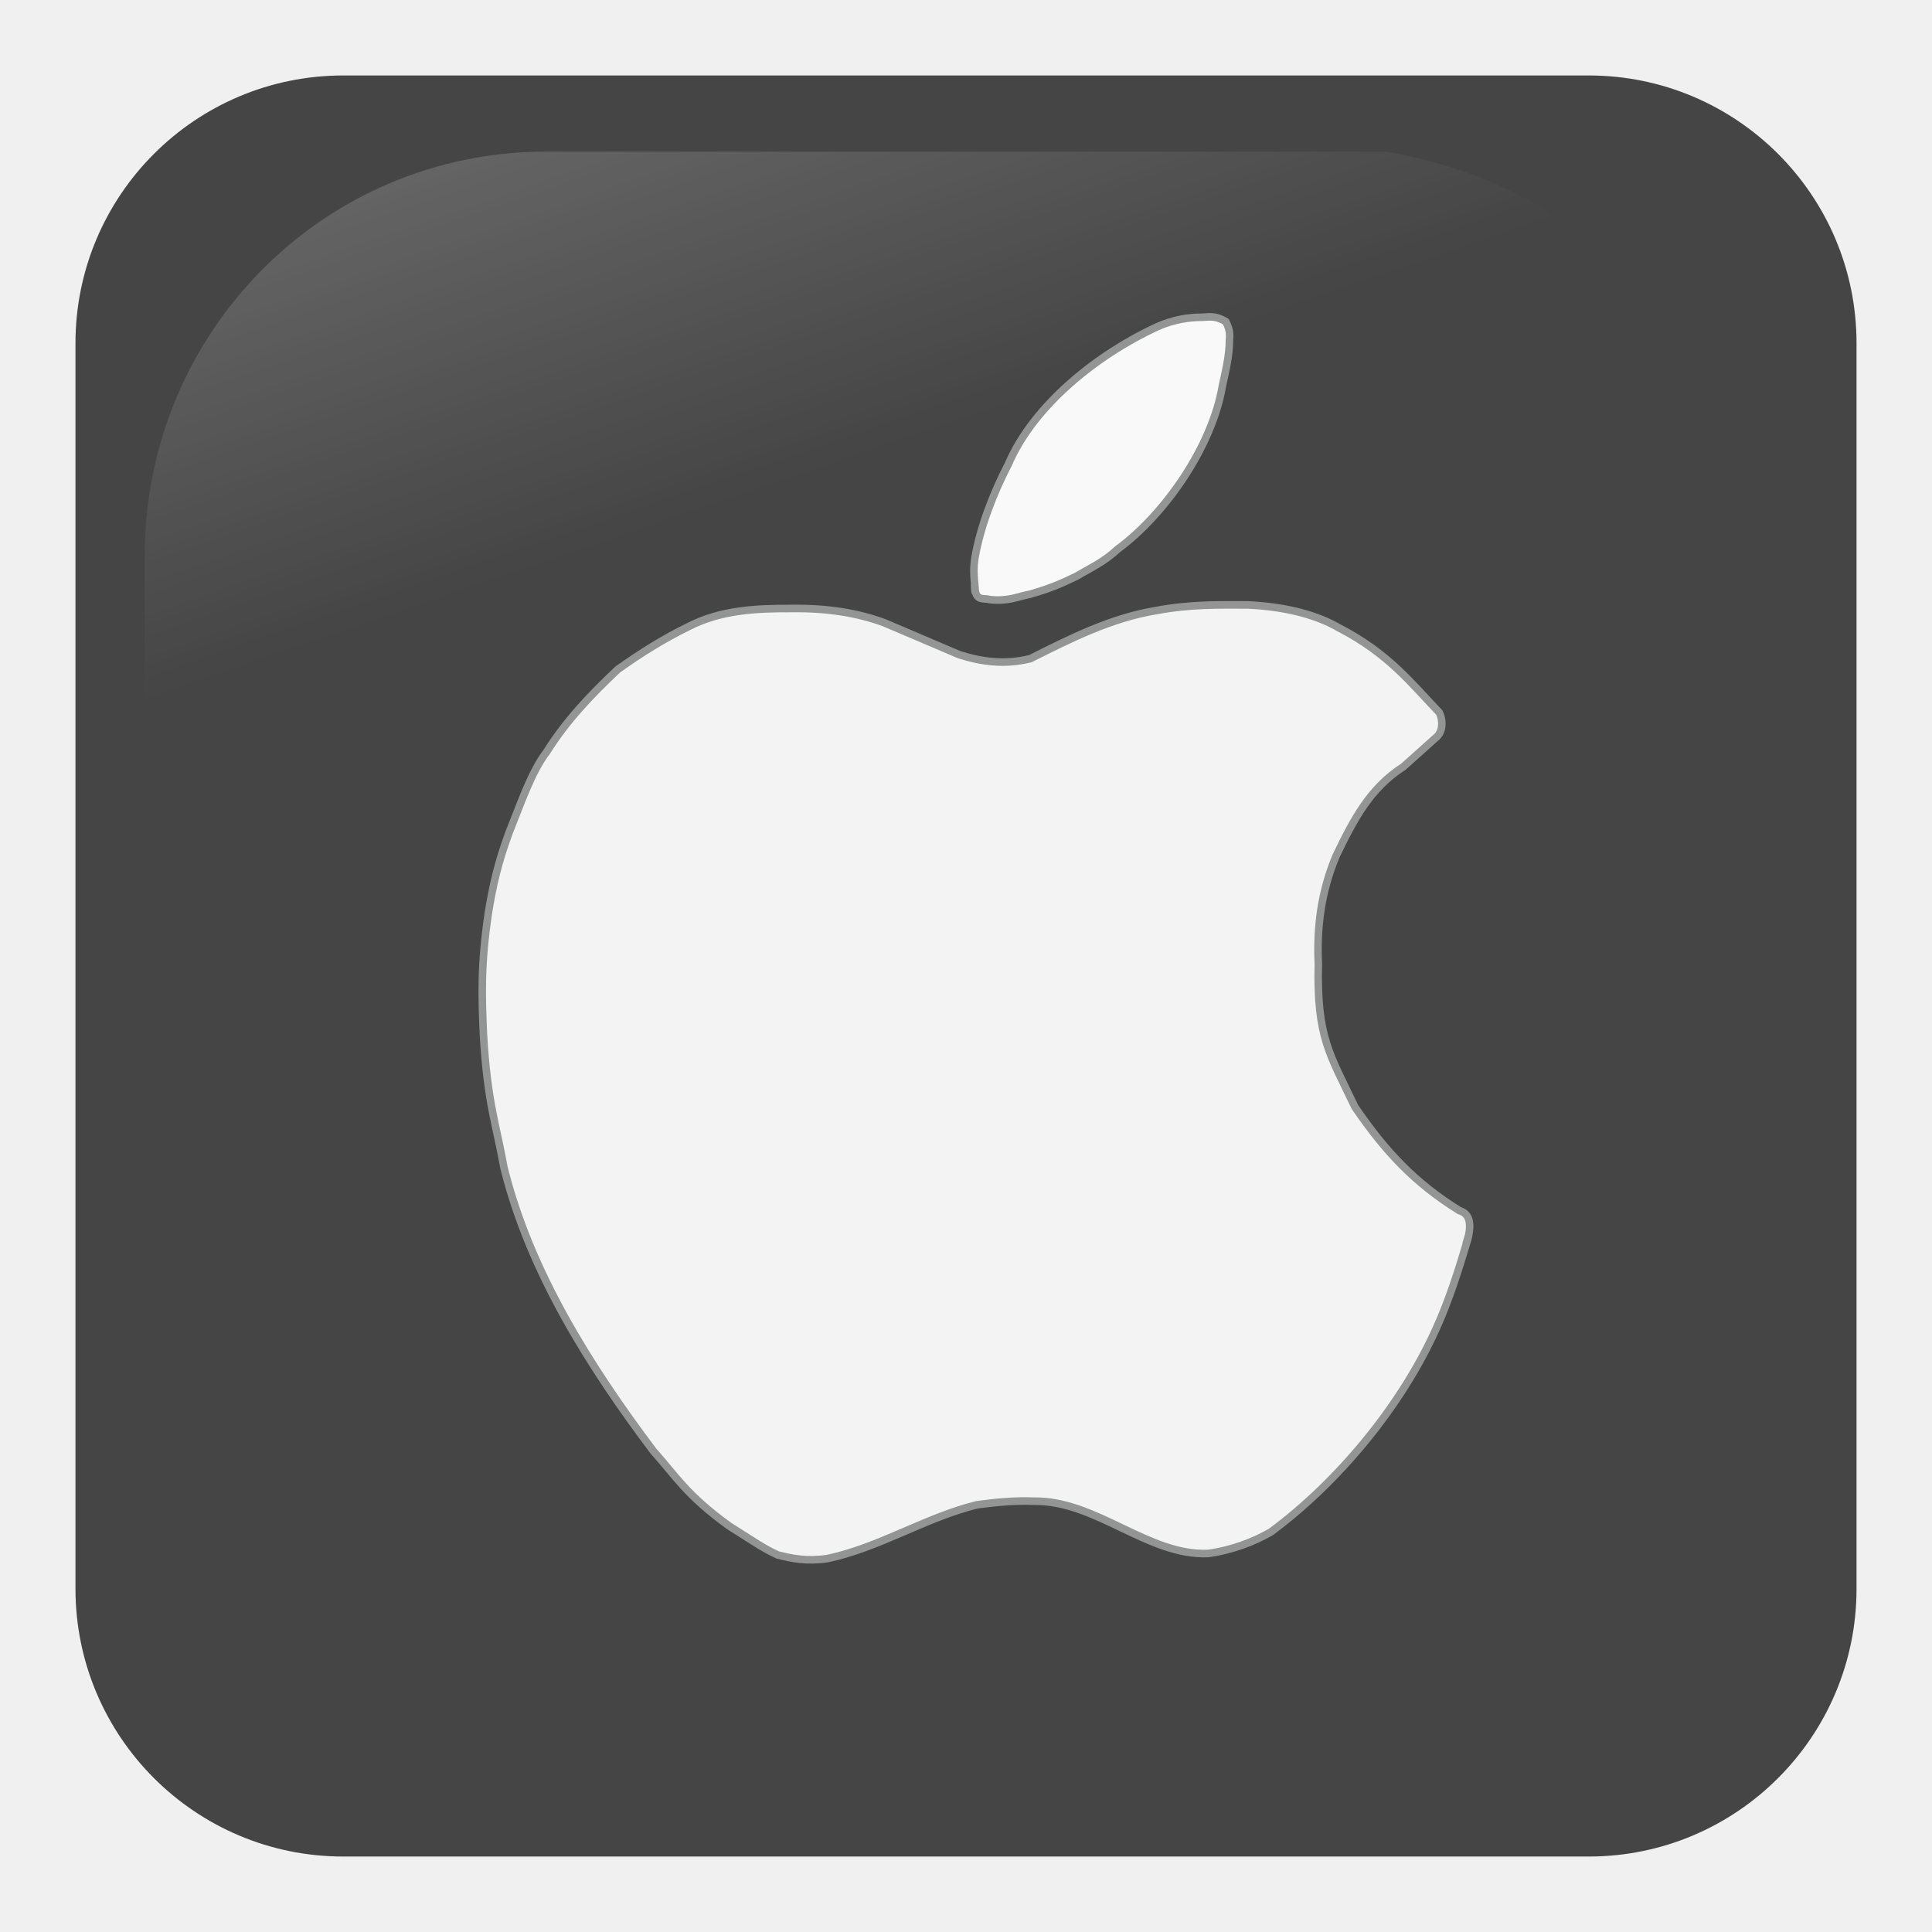
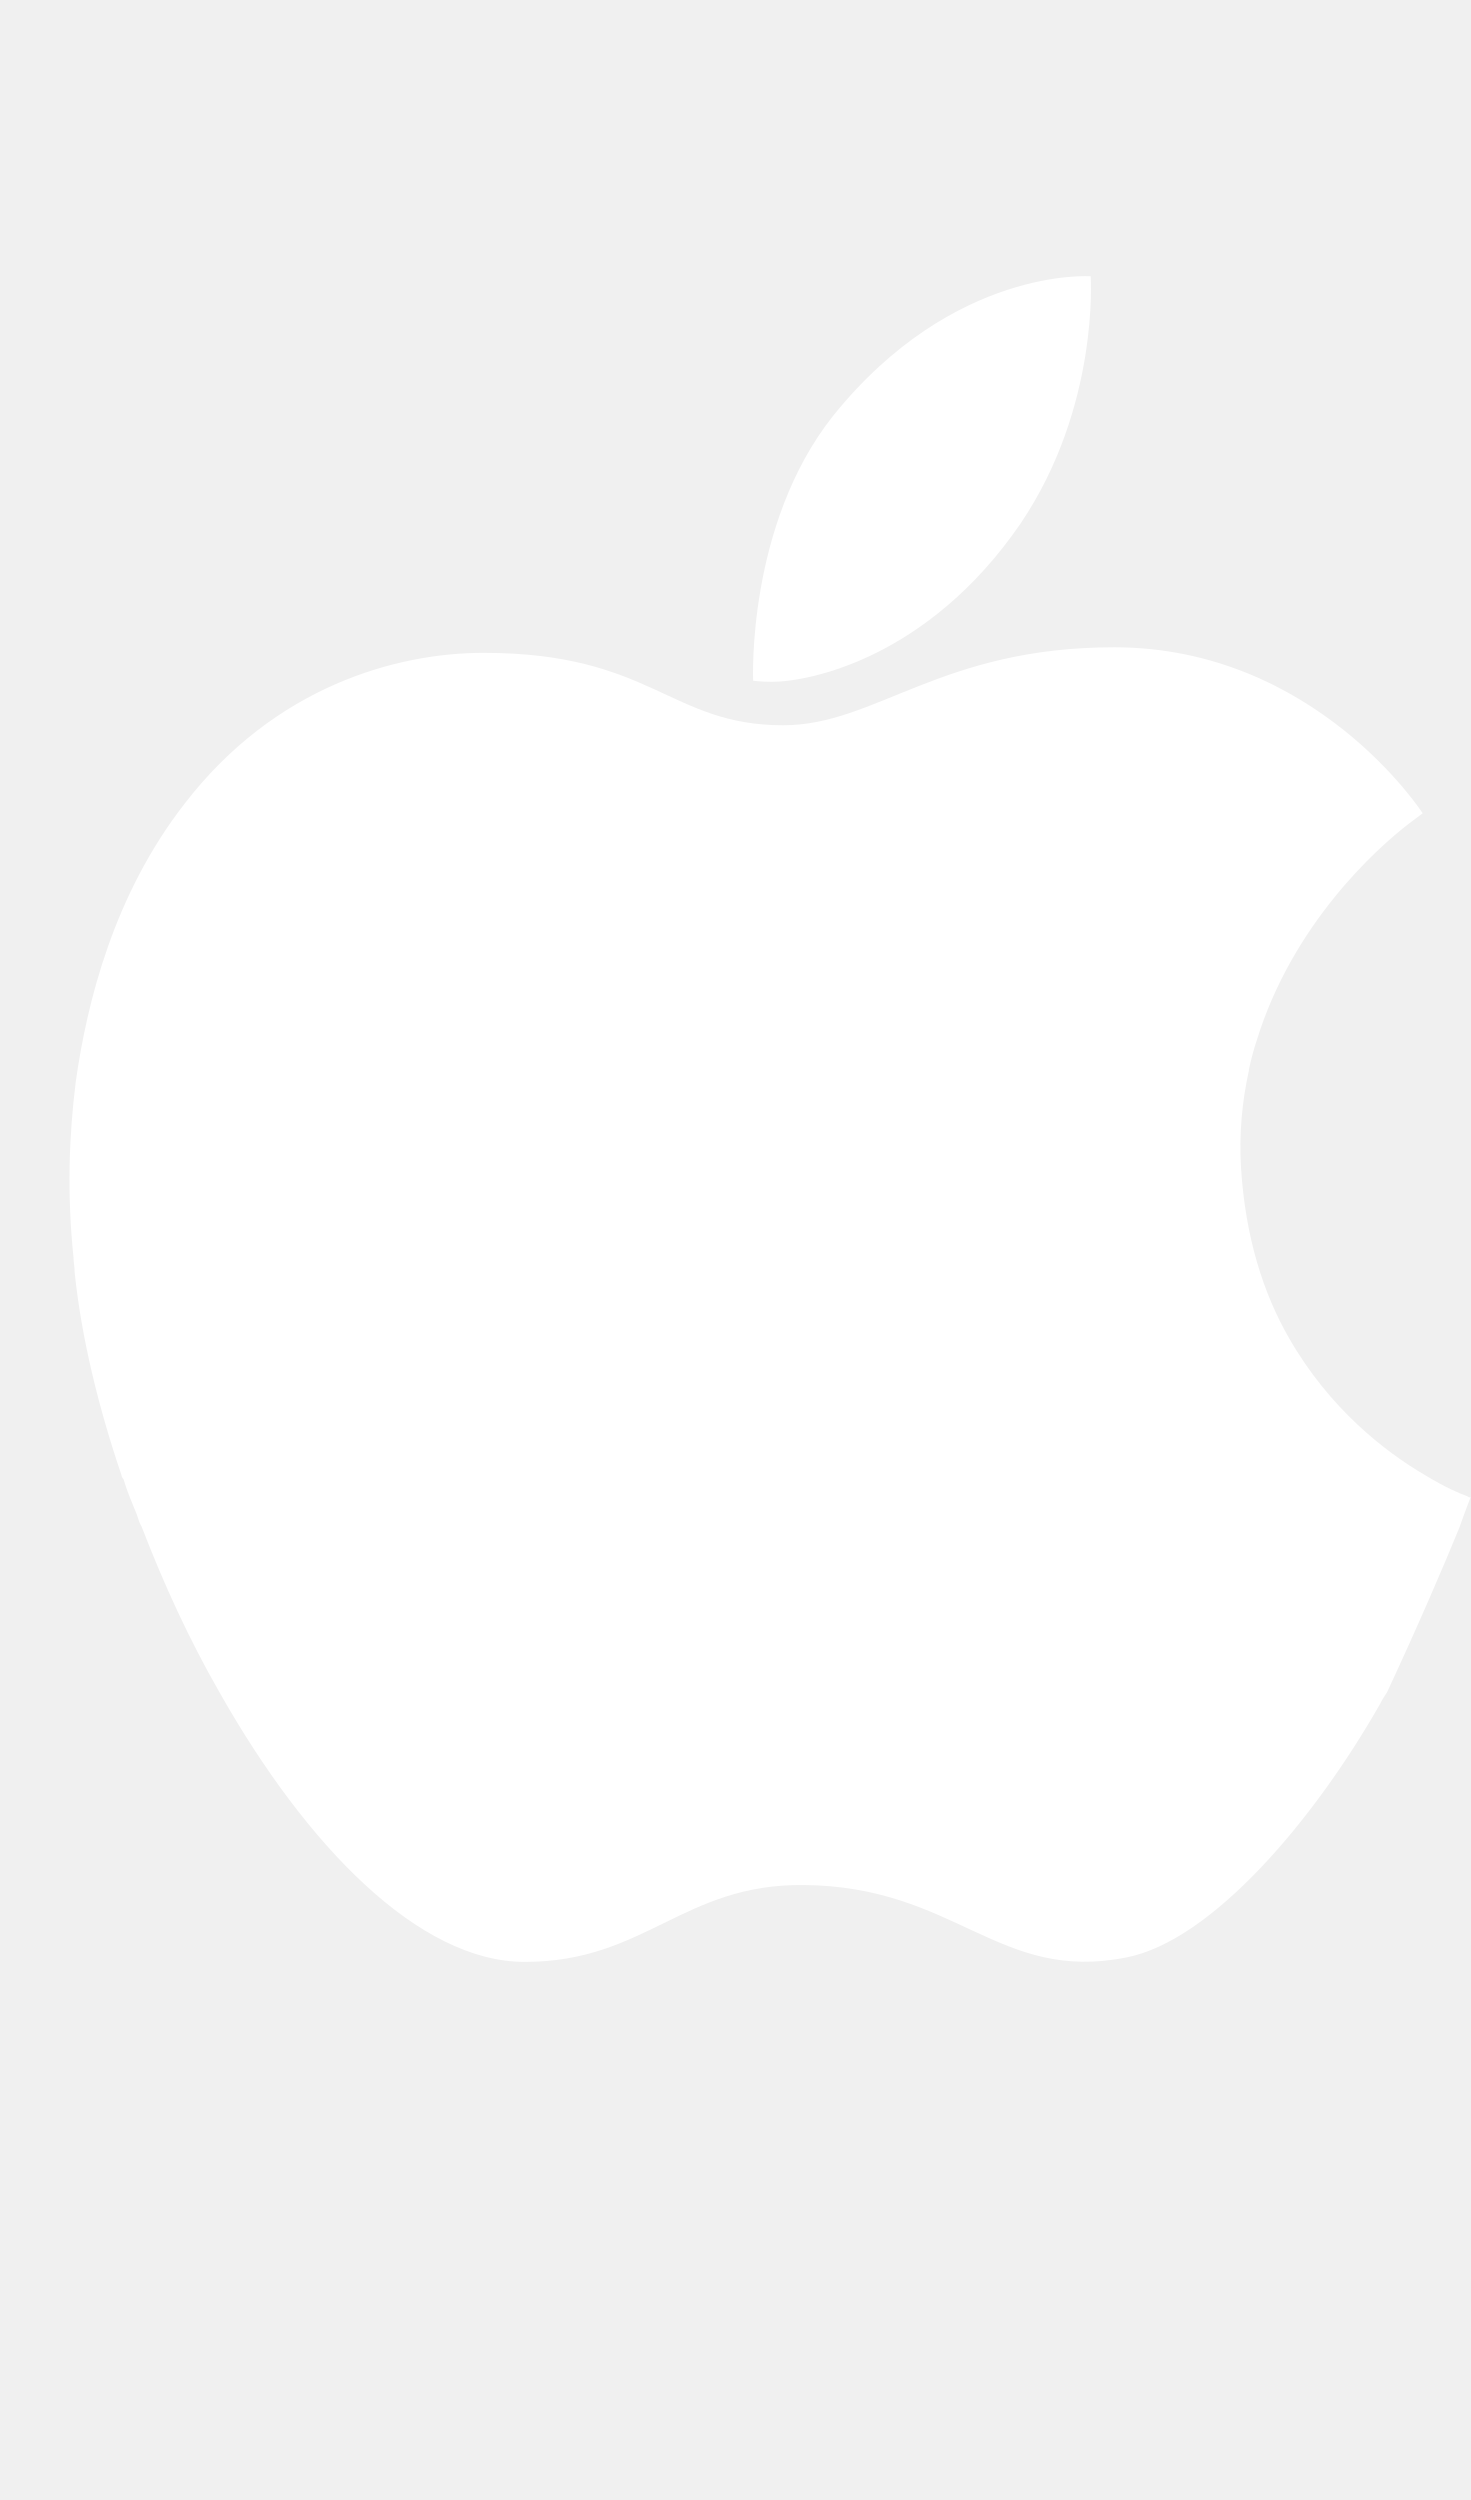
- <svg xmlns="http://www.w3.org/2000/svg" width="20px" height="20px" viewBox="0 0 256 256">
-   <path fill="#464545" d="M210.513 10H45.487C25.888 10 10 25.888 10 45.487v165.025C10 230.111 25.888 246 45.487 246h165.025C230.111 246 246 230.111 246 210.513V45.487C246 25.888 230.111 10 210.513 10z" />
-   <linearGradient id="a" gradientUnits="userSpaceOnUse" x1="-1161.385" y1="-114.384" x2="-1213.081" y2="-265.072" gradientTransform="rotate(180 -308.35 -45.836) scale(.5915)">
-     <stop offset="0" stop-color="#fff" />
-     <stop offset="1" stop-color="#fff" stop-opacity="0" />
-   </linearGradient>
-   <path opacity=".288" fill="url(#a)" d="M183.648 20.089H72.351c-29.46 0-53.178 23.913-53.178 53.615v108.592c.954 23.186 4.622 8.528 11.604-17.147 8.115-29.842 34.542-55.923 66.725-75.469 24.564-14.919 52.061-24.446 102.109-25.352 28.384-.515 25.878-36.842-15.963-44.239z" />
-   <g stroke="#939494" stroke-width="1.528">
-     <path fill="#F3F3F3" d="M-346.564-295.437c1.013-3.917-.003-5.3-1.701-5.828-8.943-5.519-14.906-11.715-21.224-20.88-5.088-10.644-7.807-13.963-7.442-28.965-.342-7.23.554-14.461 3.614-21.691 3.606-7.418 6.902-13.662 13.694-17.988l6.507-5.784c1.573-1.186 1.57-3.543.767-5.149-5.672-5.862-10.256-11.88-20.455-17.097-4.133-2.392-10.37-4.244-18.588-4.594-5.802.002-11.431-.168-18.543 1.146-9.087 1.48-17.413 5.637-25.562 9.699-5.206 1.275-9.934.63-14.461-.811l-15.184-6.419c-5.285-1.946-11.471-2.99-18.799-2.892-7.234-.022-14.404.282-20.968 3.616-5.204 2.509-9.937 5.488-14.461 8.677-5.362 5.002-10.451 10.276-14.461 16.629-3.088 3.99-5.276 10.426-7.698 16.418-2.21 5.997-3.223 10.436-4.126 15.863-1.582 10.492-1.394 16.862-1.023 24.837.781 13.654 2.735 18.621 4.17 26.753 5.246 20.96 17.425 40.057 30.368 57.119 4.582 5.062 6.706 8.897 15.439 15.14 5.857 3.659 6.722 4.371 9.866 5.829 2.895.719 5.888 1.341 10.123.722 10.605-2.244 19.848-8.263 30.367-10.846 3.857-.505 7.713-.892 11.569-.722 12.631-.21 23.209 11.052 35.428 10.546 4.786-.658 9.306-2.348 12.759-4.337 13.691-10.027 26.645-25.515 33.684-41.169 2.536-5.521 4.48-11.63 6.341-17.822 1.013-3.917-1.861 6.192 0 0z" transform="matrix(.65168 0 0 .65703 420.324 358.348)" />
-     <path fill="#F9F9F9" d="M-446.726-426.9c.076 2.89 1.896 2.027 2.915 2.403 3.833.435 5.714-.595 8.315-1.084 5.032-1.443 6.973-2.499 9.399-3.616 2.772-1.648 5.543-2.837 8.315-5.422 9.824-7.139 19.283-20.922 21.329-32.898.641-3.054 1.451-6.023 1.448-9.4.202-1.649-.262-2.631-.724-3.615-1.827-1.078-2.768-1.043-4.893-.891-2.491.01-5.676.393-9.207 1.975-11.784 5.416-24.91 15.56-30.155 27.709-2.952 5.641-5.611 12.349-6.742 18.693-.357 2.168-.264 3.674 0 6.146.076 2.89-.264-2.472 0 0z" transform="matrix(.65168 0 0 .65703 420.324 358.348)" />
-   </g>
+ <svg xmlns="http://www.w3.org/2000/svg" version="1.2" viewBox="0 0 132 180" width="20" height="34">
+   <style>
+ 		.s0 { fill: #ffffff } 
+ 	</style>
+   <path id="Layer" class="s0" d="m69.3 39c3.3 0 14-2.1 22.3-14.2 7.1-10.5 6.3-22.2 6.3-22.2 0 0-12.3-0.9-23.1 12.5-7.8 9.8-7.2 23.8-7.2 23.8 0 0 0.6 0.1 1.7 0.1z" />
+   <path id="Layer" class="s0" d="m131 114.9c0.6-1.7 1-2.7 1-2.7h-0.1c0 0-0.1 0-0.2-0.1-0.6-0.2-2-0.8-3.8-1.9-3.6-2.1-8.6-6-12.2-12.3-2.3-4-3.9-9-4.3-15.2-0.2-3.1 0.1-6.1 0.7-8.8v-0.1c0.2-0.9 0.4-1.7 0.7-2.6 3.2-10.4 10.7-17.2 13.7-19.5l1.2-0.9c0 0-9.6-14.9-27.7-14.9-15.6 0-21.4 7-29.7 7-10.2 0-11.8-6.5-26.9-6.5-7.8 0-18.7 3-26.8 13.5-6.4 8.2-8.8 17.9-9.8 25-0.6 4.8-0.8 10-0.2 15.8 0 0.4 0.1 0.8 0.1 1.3 0.6 5.8 2.1 12 4.2 18.2 0 0.1 0.1 0.3 0.2 0.4 0.2 0.7 0.5 1.5 0.8 2.2 0.1 0.3 0.3 0.7 0.4 1 0.1 0.3 0.2 0.7 0.4 1 2 5.2 4.3 10.2 7 14.9 7.8 13.8 17.9 24.2 27.4 24.2 10.8 0 14.2-7 25-6.9 13.7 0.1 17.5 8.8 29 6.5 7.7-1.5 16.9-12.4 22.8-22.8 0.2-0.4 0.4-0.7 0.6-1 2.8-6 5.2-11.6 6.5-14.8z" />
</svg>
